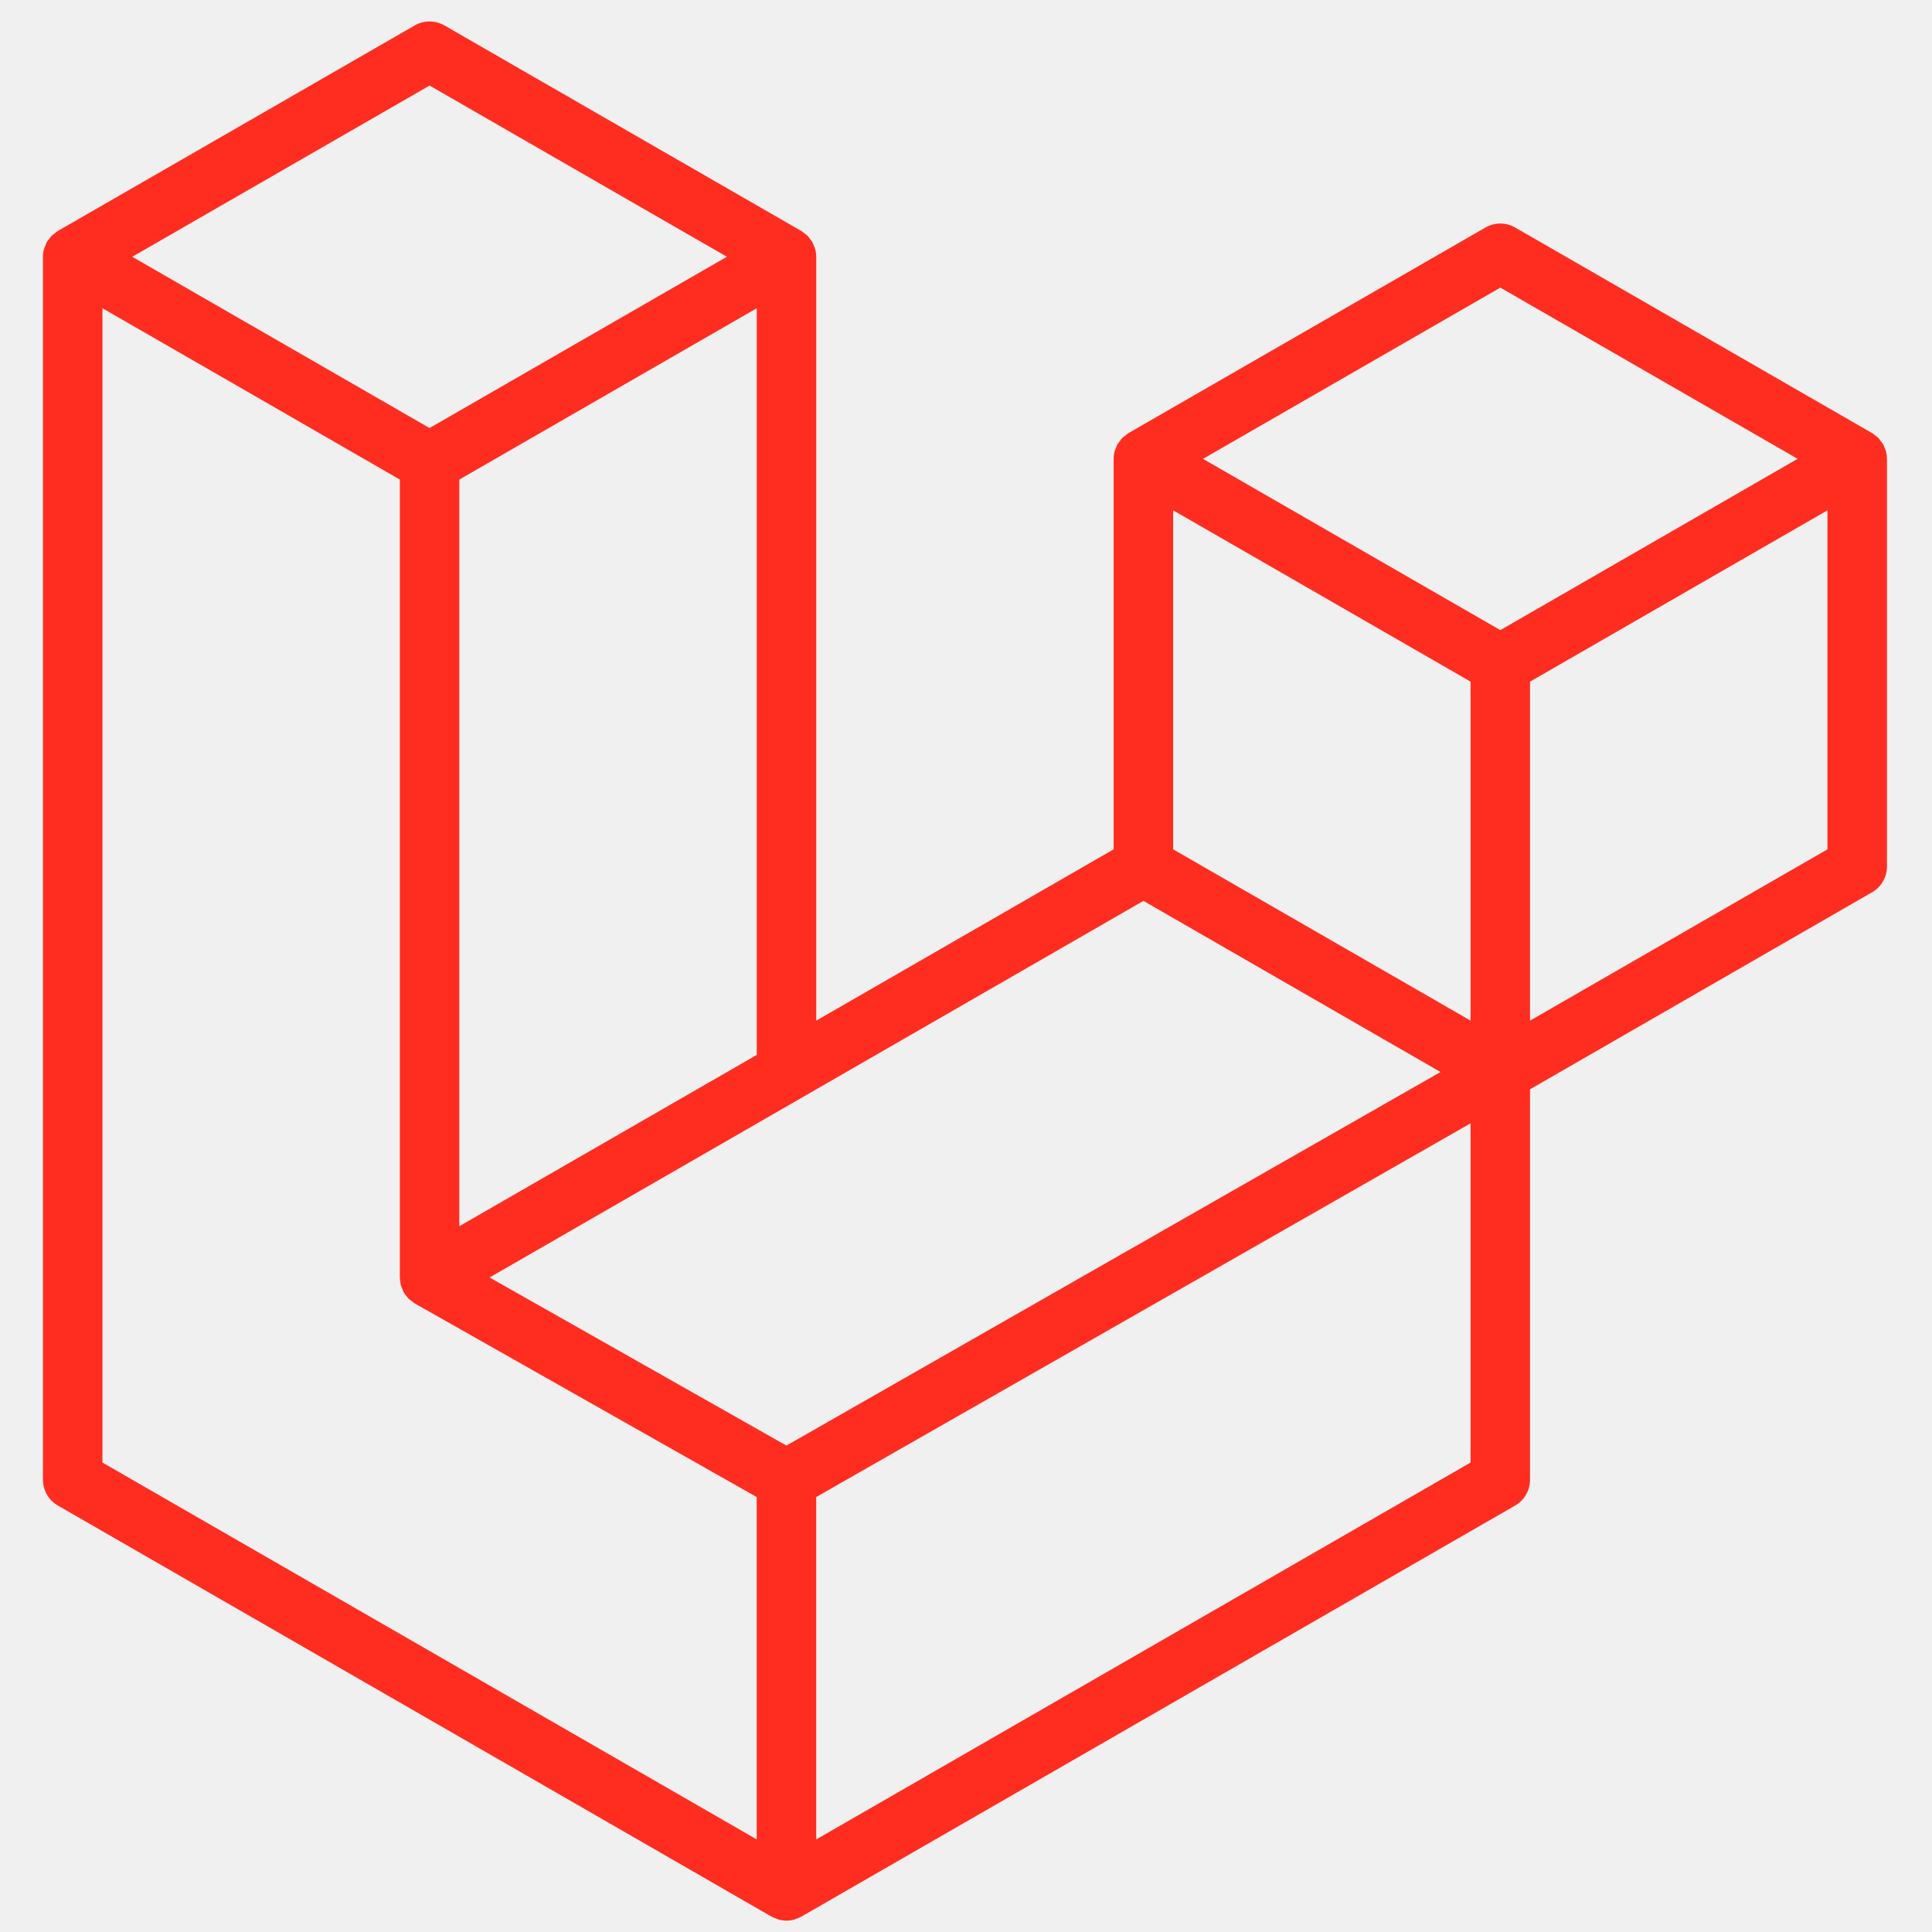
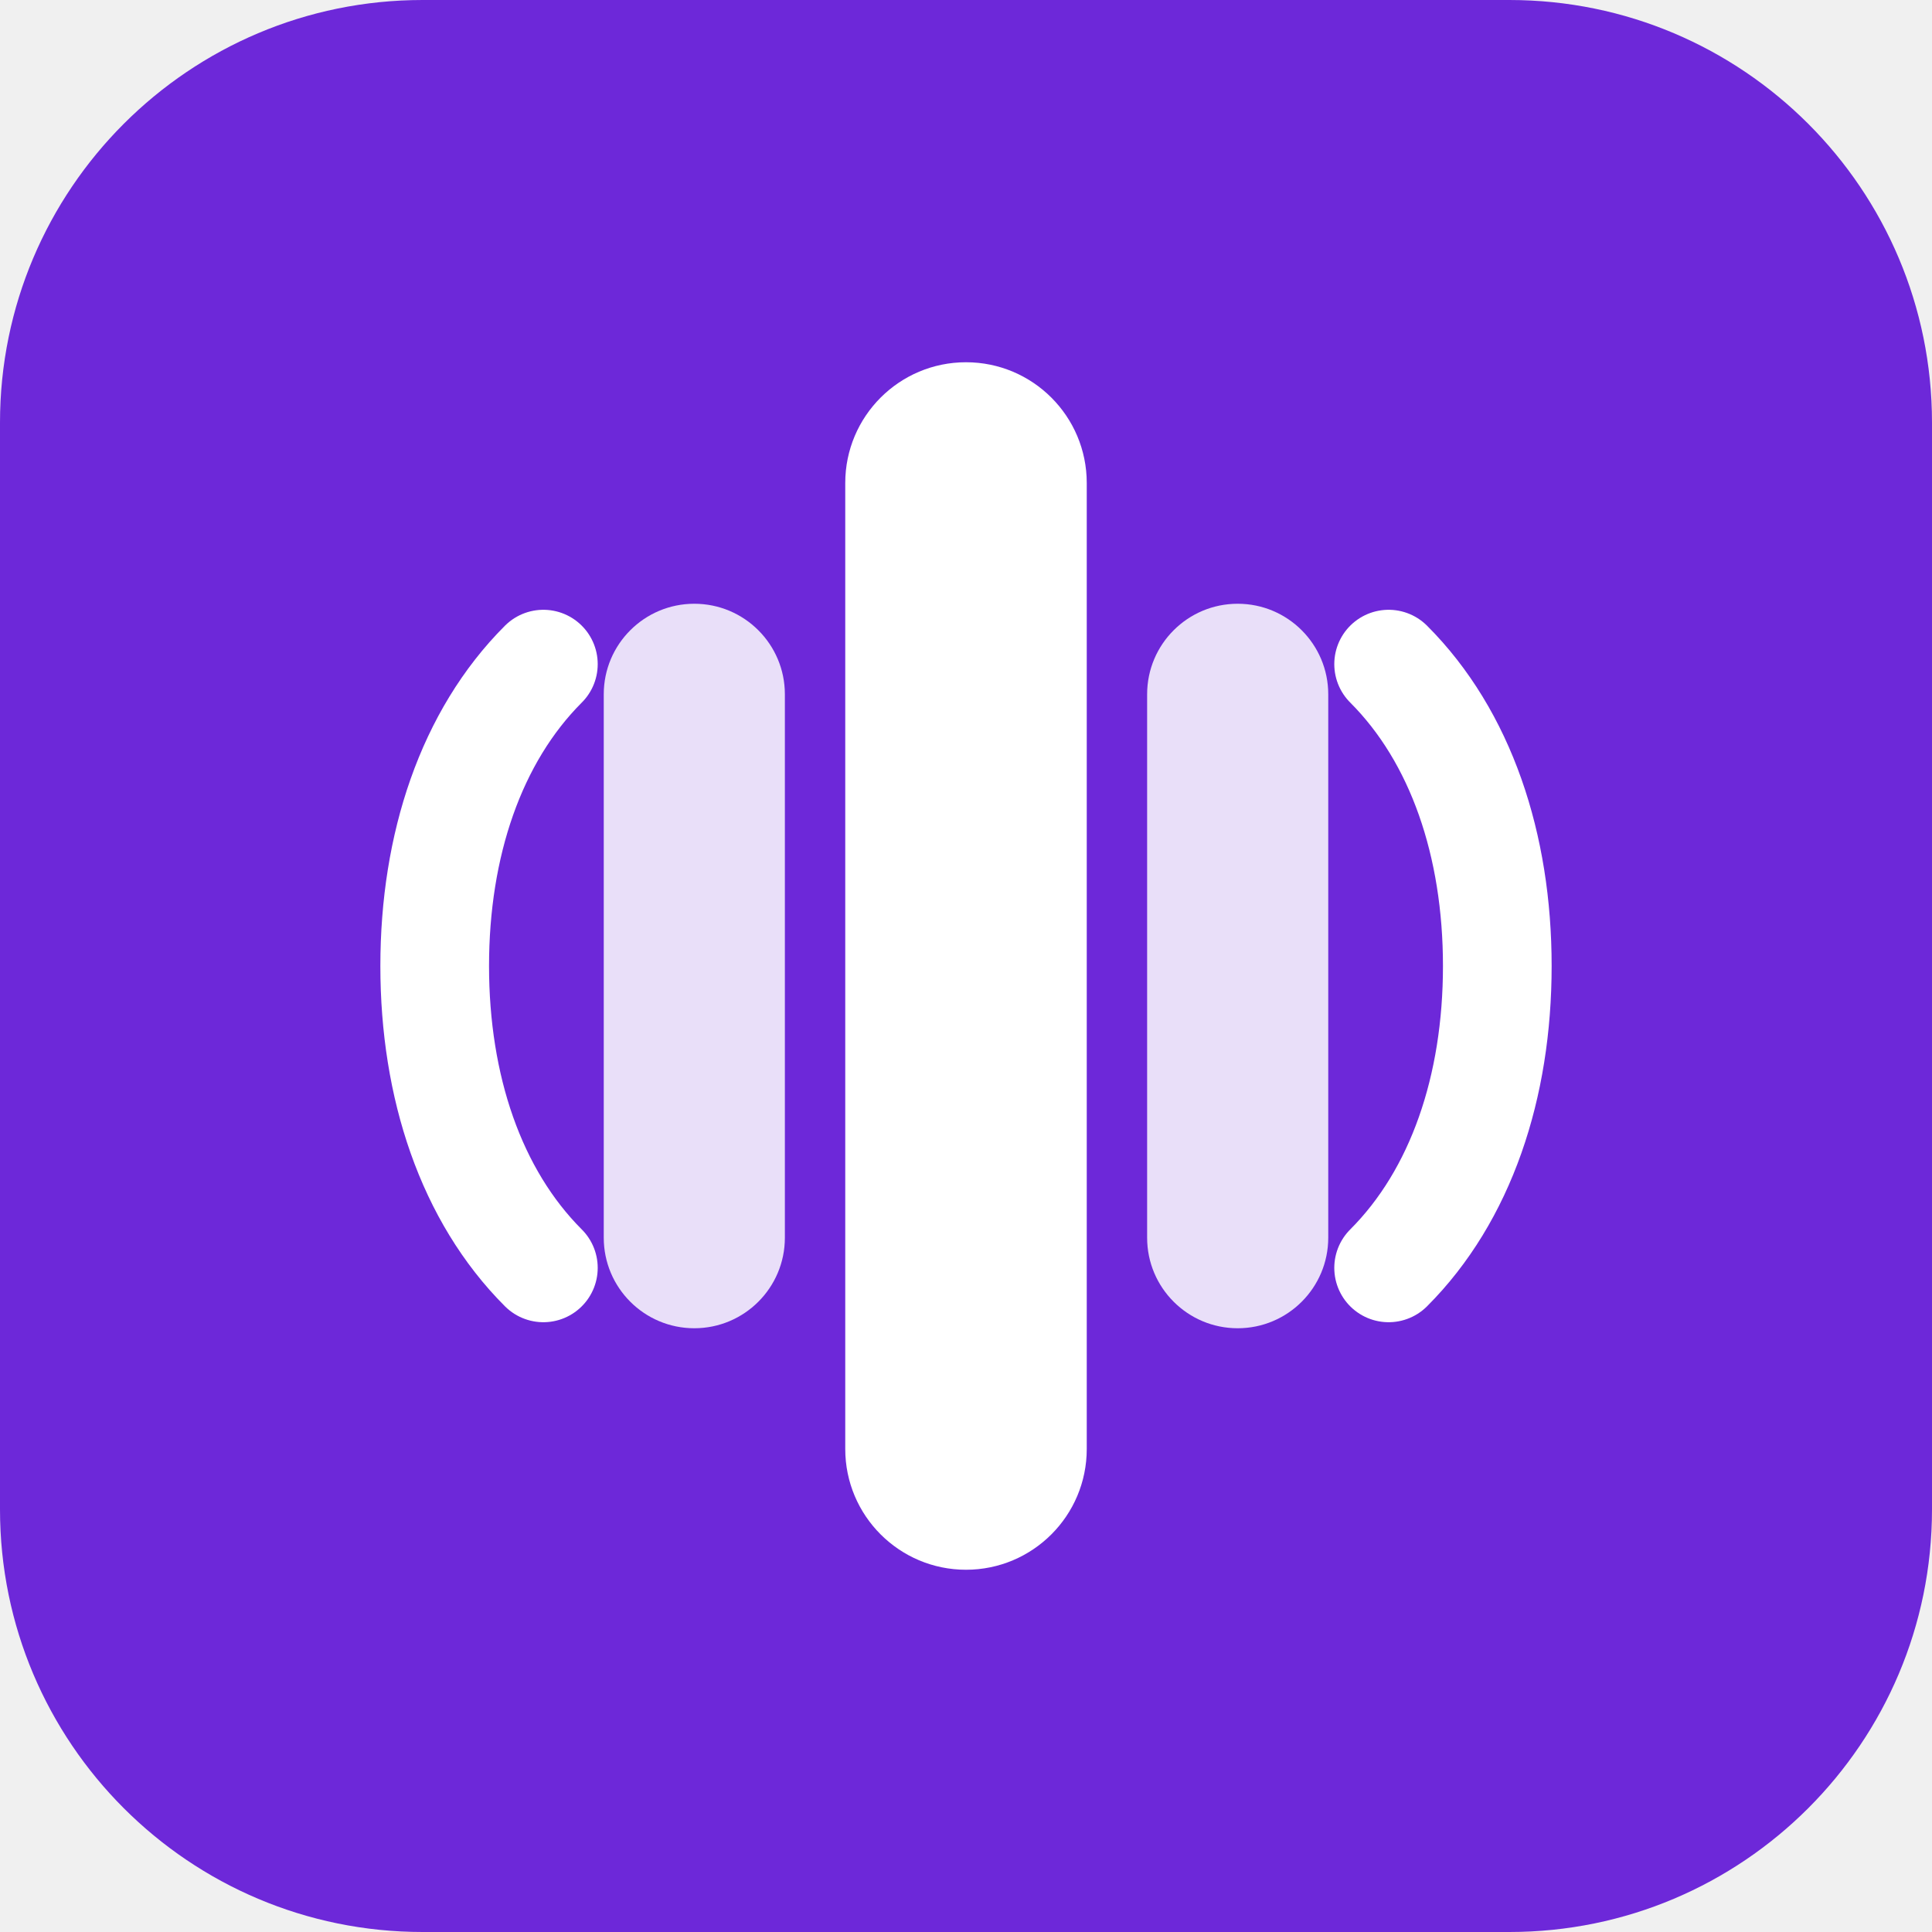
- <svg xmlns="http://www.w3.org/2000/svg" width="166" height="166" viewBox="0 0 166 166" fill="none">
-   <path fill-rule="evenodd" clip-rule="evenodd" d="M162.041 38.759C162.099 38.977 162.129 39.201 162.13 39.426V74.452C162.13 74.902 162.011 75.344 161.786 75.733C161.561 76.122 161.237 76.444 160.847 76.668L131.462 93.594V127.141C131.462 128.054 130.977 128.897 130.186 129.357L68.847 164.683C68.707 164.763 68.554 164.814 68.401 164.868C68.343 164.887 68.289 164.922 68.228 164.938C67.8 165.051 67.349 165.051 66.92 164.938C66.85 164.919 66.786 164.881 66.719 164.855C66.579 164.804 66.432 164.76 66.298 164.683L4.972 129.357C4.583 129.133 4.259 128.81 4.034 128.421C3.808 128.032 3.69 127.591 3.689 127.141L3.689 22.063C3.689 21.834 3.721 21.61 3.779 21.393C3.798 21.32 3.843 21.253 3.868 21.179C3.916 21.045 3.961 20.908 4.031 20.783C4.079 20.7 4.149 20.633 4.206 20.557C4.28 20.454 4.347 20.349 4.433 20.26C4.506 20.186 4.602 20.132 4.685 20.068C4.778 19.992 4.861 19.909 4.966 19.848L35.633 2.185C36.022 1.961 36.462 1.844 36.91 1.844C37.358 1.844 37.798 1.961 38.186 2.185L68.851 19.848H68.857C68.959 19.912 69.045 19.992 69.138 20.065C69.221 20.129 69.313 20.186 69.387 20.257C69.476 20.349 69.54 20.454 69.616 20.557C69.671 20.633 69.744 20.7 69.789 20.783C69.862 20.911 69.904 21.045 69.955 21.179C69.98 21.253 70.025 21.32 70.044 21.396C70.103 21.614 70.133 21.838 70.133 22.063V87.694L95.686 72.974V39.423C95.686 39.2 95.718 38.973 95.775 38.759C95.798 38.683 95.839 38.615 95.865 38.542C95.916 38.408 95.96 38.271 96.031 38.146C96.079 38.063 96.149 37.996 96.203 37.92C96.279 37.818 96.343 37.712 96.433 37.623C96.506 37.549 96.599 37.495 96.681 37.431C96.777 37.355 96.86 37.272 96.962 37.211L127.633 19.548C128.021 19.324 128.461 19.206 128.91 19.206C129.358 19.206 129.798 19.324 130.186 19.548L160.85 37.211C160.959 37.275 161.042 37.355 161.137 37.428C161.217 37.492 161.31 37.549 161.383 37.62C161.473 37.712 161.536 37.818 161.613 37.92C161.67 37.996 161.741 38.063 161.785 38.146C161.859 38.271 161.9 38.408 161.951 38.542C161.98 38.615 162.021 38.683 162.041 38.759ZM157.018 72.974V43.848L146.287 50.028L131.462 58.568V87.694L157.021 72.974H157.018ZM126.354 125.663V96.518L111.771 104.85L70.13 128.626V158.046L126.354 125.663ZM8.801 26.485V125.663L65.018 158.043V128.629L35.649 112L35.64 111.994L35.627 111.988C35.528 111.93 35.445 111.847 35.353 111.777C35.273 111.713 35.18 111.662 35.11 111.592L35.104 111.582C35.021 111.502 34.963 111.403 34.893 111.314C34.829 111.228 34.753 111.154 34.702 111.065L34.699 111.055C34.641 110.96 34.606 110.845 34.565 110.736C34.523 110.64 34.469 110.551 34.443 110.449C34.411 110.328 34.405 110.197 34.392 110.072C34.379 109.976 34.354 109.881 34.354 109.785V109.778V41.205L19.532 32.662L8.801 26.485ZM36.913 7.35L11.364 22.063L36.907 36.777L62.453 22.06L36.907 7.35H36.913ZM50.2 99.174L65.022 90.637V26.485L54.291 32.665L39.466 41.205V105.357L50.2 99.174ZM128.91 24.713L103.363 39.426L128.91 54.14L154.453 39.423L128.91 24.713ZM126.354 58.568L111.529 50.028L100.798 43.848V72.974L115.619 81.511L126.354 87.694V58.568ZM67.571 124.205L105.042 102.803L123.772 92.109L98.245 77.405L68.854 94.334L42.066 109.762L67.571 124.205Z" fill="#FF2D20" />
+ <svg xmlns="http://www.w3.org/2000/svg" viewBox="0 0 32 32" fill="none">
+   <rect width="32" height="32" rx="7" fill="#6d28d9" />
+   <path d="M9 11C7.8 12.2 7.2 14 7.2 16s.6 3.8 1.8 5" stroke="white" stroke-width="1.8" stroke-linecap="round" />
+   <path d="M23 11c1.2 1.2 1.8 3 1.8 5s-.6 3.8-1.8 5" stroke="white" stroke-width="1.8" stroke-linecap="round" />
+   <rect x="14" y="6" width="4" height="20" rx="2" fill="white" />
+   <rect x="10" y="10" width="3" height="12" rx="1.5" fill="white" opacity="0.85" />
+   <rect x="19" y="10" width="3" height="12" rx="1.5" fill="white" opacity="0.85" />
</svg>
